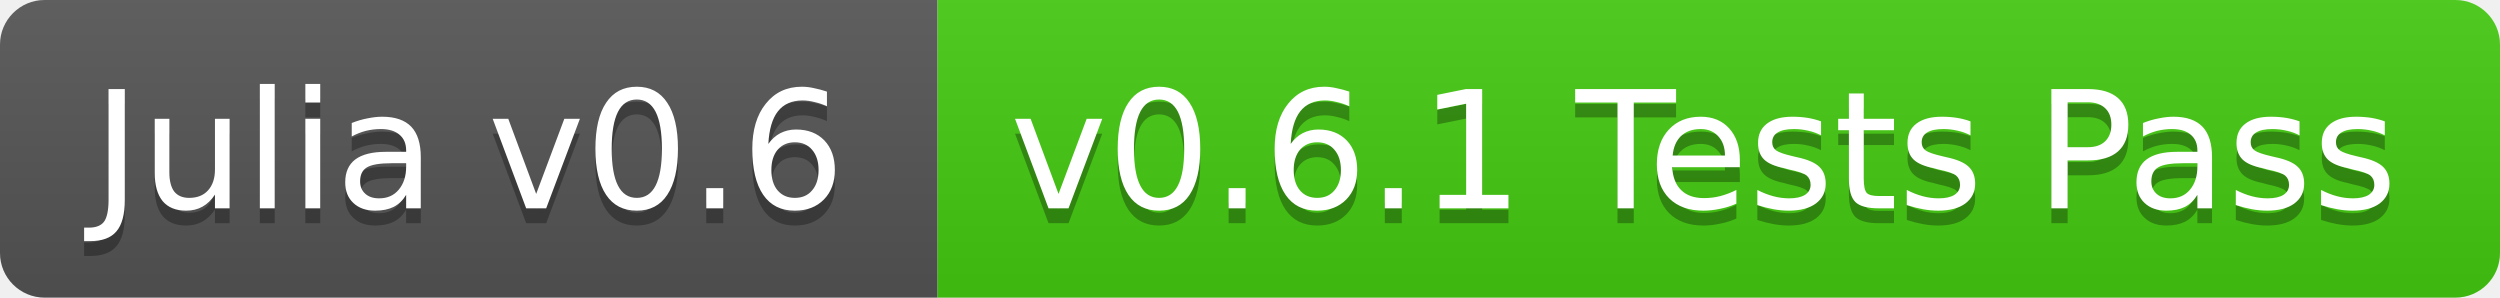
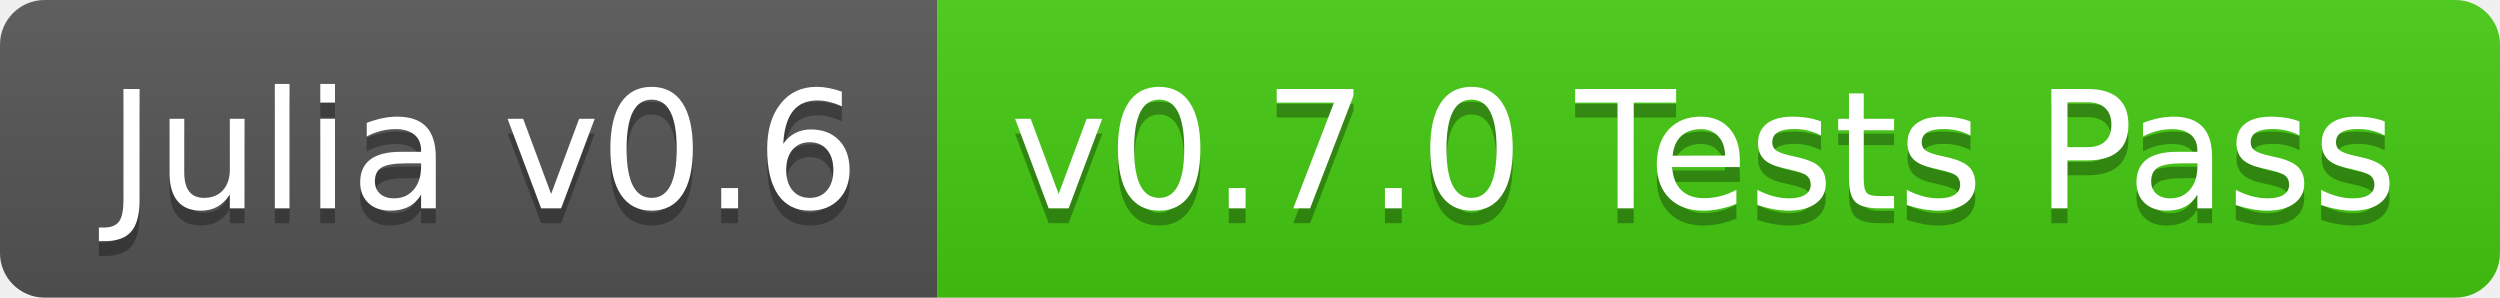
<svg xmlns="http://www.w3.org/2000/svg" width="168" height="20">
  <linearGradient id="b" x2="0" y2="100%">
    <stop offset="0" stop-color="#bbb" stop-opacity=".1" />
    <stop offset="1" stop-opacity=".1" />
  </linearGradient>
  <clipPath id="a">
    <rect width="168" height="20" rx="3" fill="#fff" />
  </clipPath>
  <g clip-path="url(#a)">
    <path fill="#555" d="M0 0h63v20H0z" />
    <path fill="#4c1" d="M63 0h105v20H63z" />
    <path fill="url(#b)" d="M0 0h168v20H0z" />
  </g>
-   <g fill="#fff" text-anchor="middle" font-family="DejaVu Sans,Verdana,Geneva,sans-serif" font-size="11">
-     <text x="31.5" y="15" fill="#010101" fill-opacity=".3">Julia v0.6</text>
-     <text x="31.5" y="14">Julia v0.6</text>
-     <text x="114.5" y="15" fill="#010101" fill-opacity=".3">v0.6.1 Tests Pass</text>
-     <text x="114.5" y="14">v0.6.1 Tests Pass</text>
+   <g fill="#fff" text-anchor="middle" font-family="DejaVu Sans,Verdana,Geneva,sans-serif" font-size="110">
+     <text x="325" y="150" fill="#010101" fill-opacity=".3" transform="scale(.1)" textLength="530">Julia v0.6</text>
+     <text x="325" y="140" transform="scale(.1)" textLength="530">Julia v0.6</text>
+     <text x="1145" y="150" fill="#010101" fill-opacity=".3" transform="scale(.1)" textLength="950">v0.7.0 Tests Pass</text>
+     <text x="1145" y="140" transform="scale(.1)" textLength="950">v0.7.0 Tests Pass</text>
  </g>
</svg>
